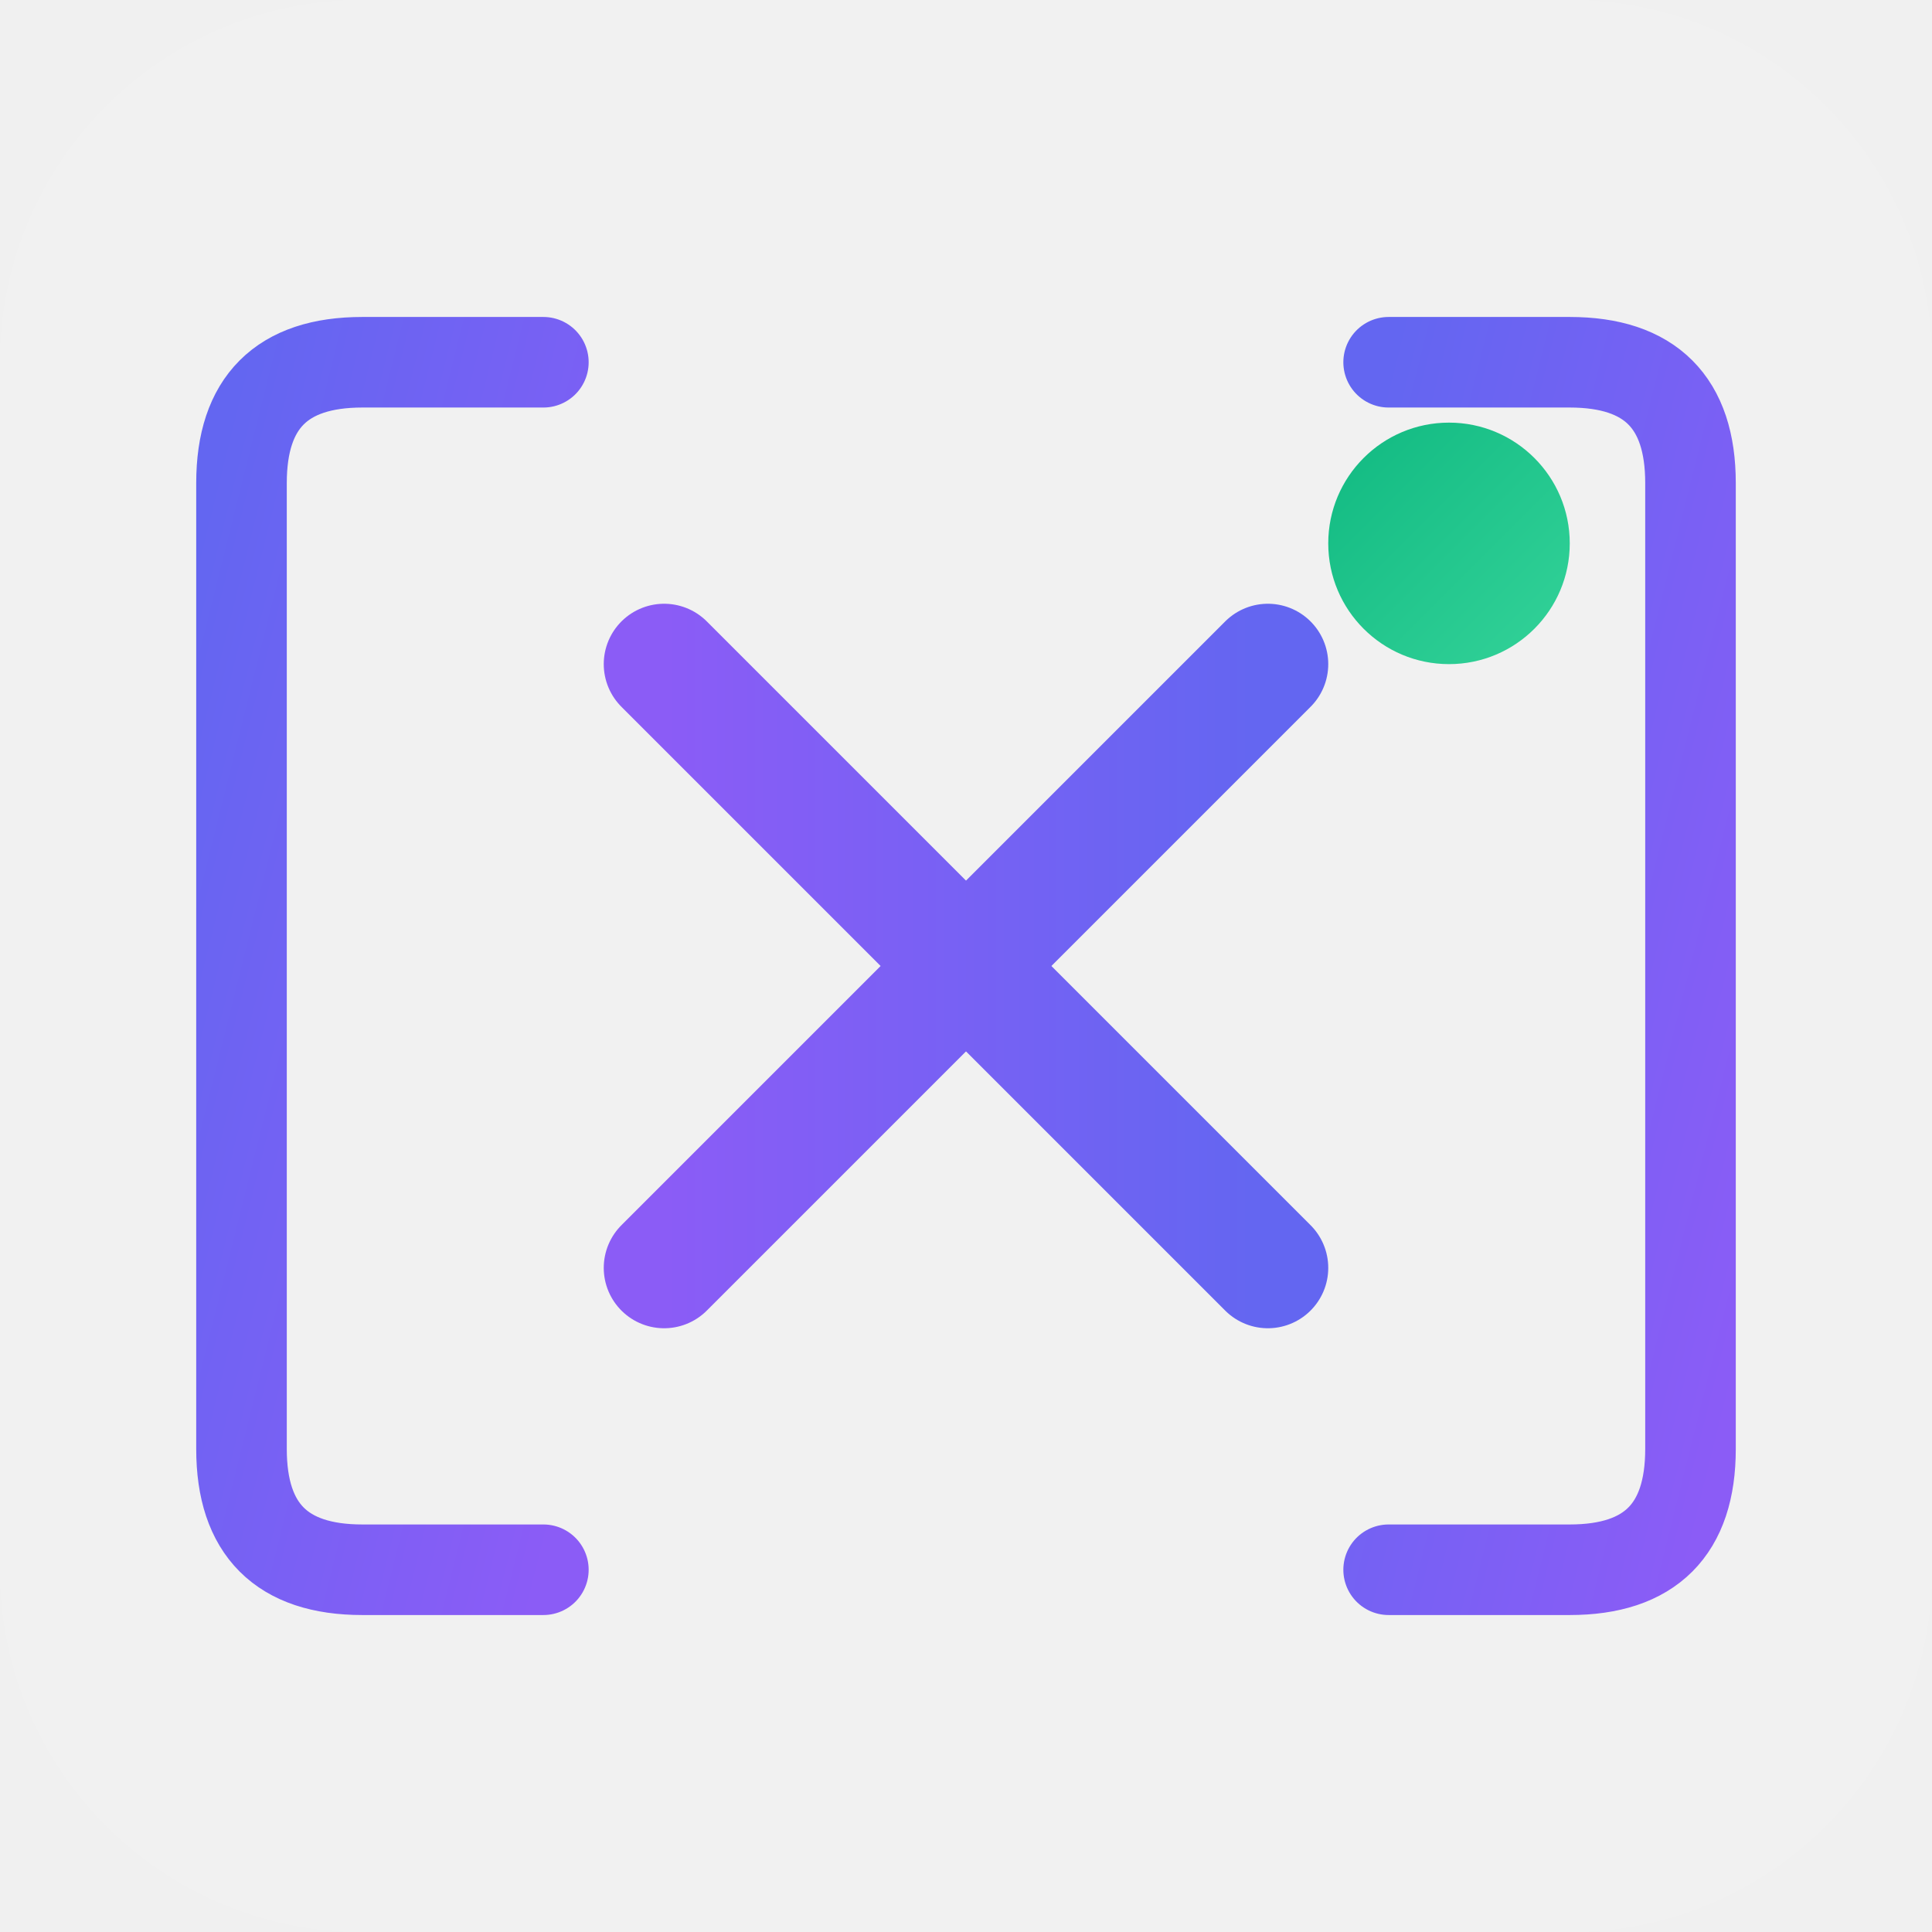
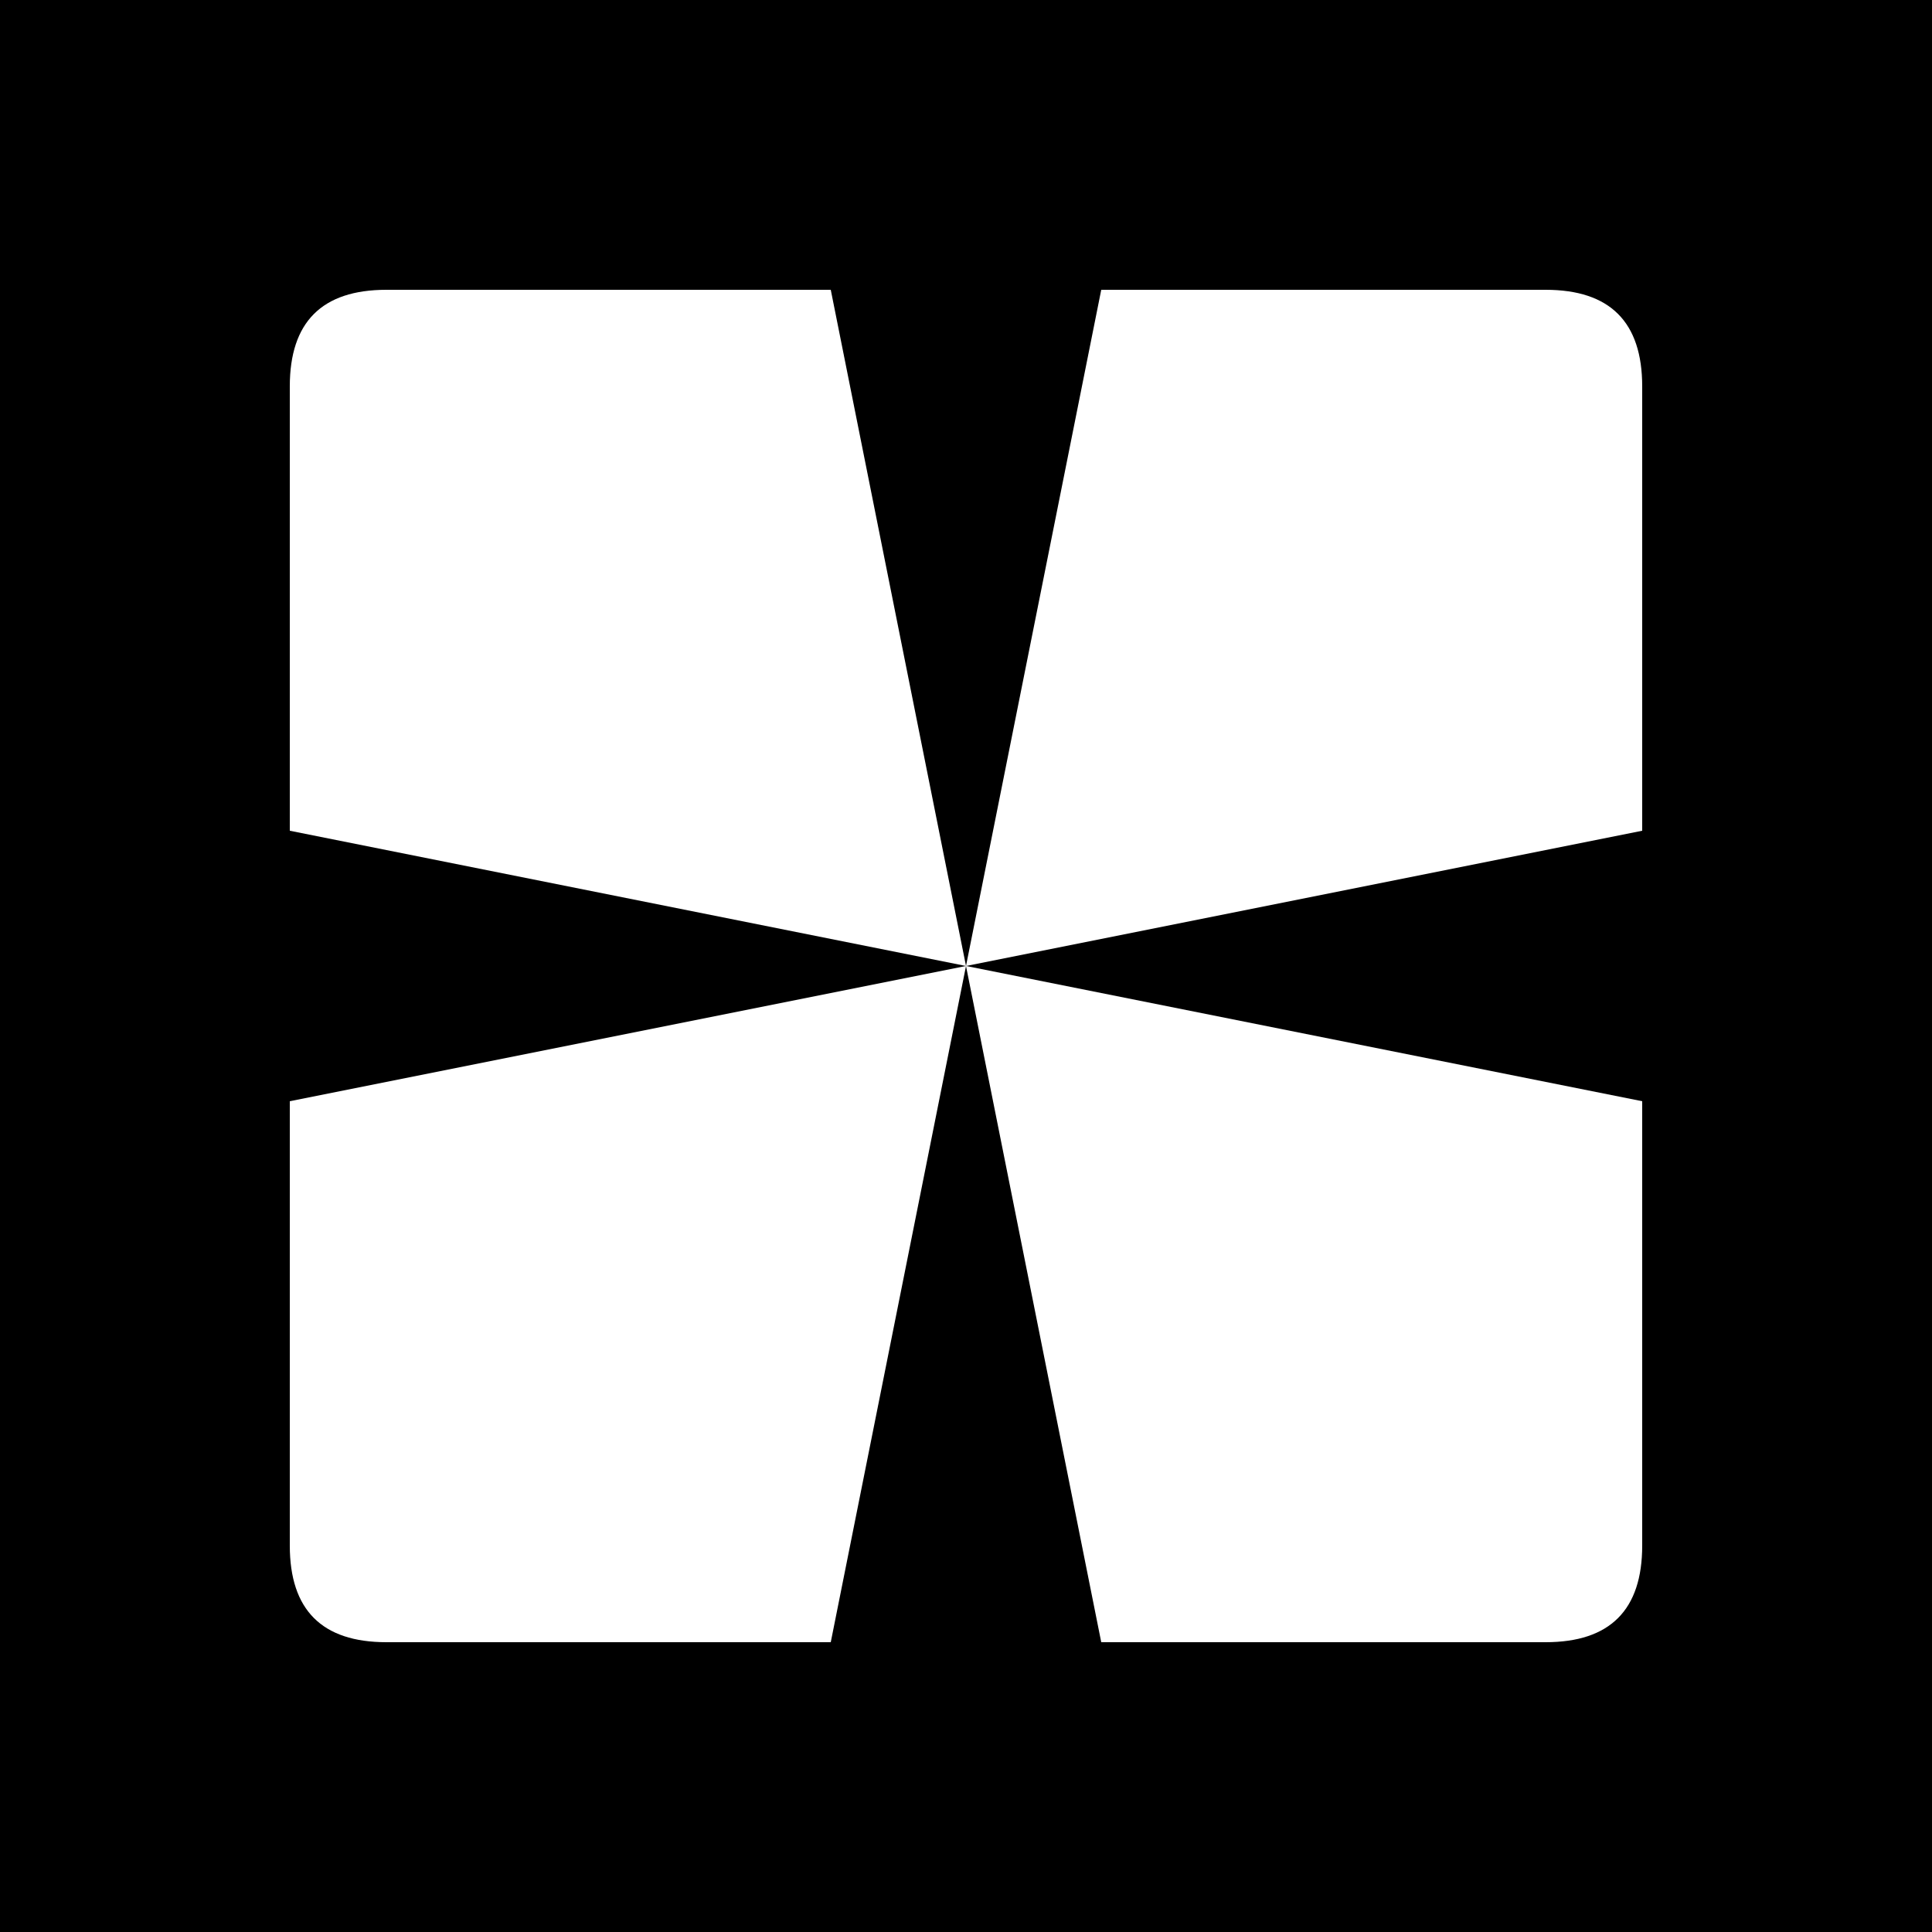
- <svg xmlns="http://www.w3.org/2000/svg" width="32" height="32" viewBox="0 0 32 32">
-   <defs>
-     <linearGradient id="faviconBracketGradient" x1="0%" y1="0%" x2="100%" y2="100%">
-       <stop offset="0%" style="stop-color:#6366f1;stop-opacity:1" />
-       <stop offset="100%" style="stop-color:#8b5cf6;stop-opacity:1" />
-     </linearGradient>
-     <linearGradient id="faviconXGradient" x1="0%" y1="0%" x2="100%" y2="0%">
-       <stop offset="0%" style="stop-color:#8b5cf6;stop-opacity:1" />
-       <stop offset="100%" style="stop-color:#6366f1;stop-opacity:1" />
-     </linearGradient>
-     <linearGradient id="faviconAiDotGradient" x1="0%" y1="0%" x2="100%" y2="100%">
-       <stop offset="0%" style="stop-color:#10b981;stop-opacity:1" />
-       <stop offset="100%" style="stop-color:#34d399;stop-opacity:1" />
-     </linearGradient>
-   </defs>
-   <rect width="32" height="32" rx="6" fill="#ffffff" opacity="0.1" />
-   <path d="M 9 6 L 6 6 Q 4 6 4 8 L 4 24 Q 4 26 6 26 L 9 26" stroke="url(#faviconBracketGradient)" stroke-width="1.5" fill="none" stroke-linecap="round" />
-   <path d="M 23 6 L 26 6 Q 28 6 28 8 L 28 24 Q 28 26 26 26 L 23 26" stroke="url(#faviconBracketGradient)" stroke-width="1.5" fill="none" stroke-linecap="round" />
-   <g>
-     <line x1="11" y1="11" x2="21" y2="21" stroke="url(#faviconXGradient)" stroke-width="2" stroke-linecap="round" />
-     <line x1="21" y1="11" x2="11" y2="21" stroke="url(#faviconXGradient)" stroke-width="2" stroke-linecap="round" />
+ <svg xmlns="http://www.w3.org/2000/svg" width="32" height="32" viewBox="0 0 100 100">
+   <rect x="0" y="0" width="100" height="100" fill="#000000" />
+   <g transform="translate(15, 15)">
+     <path d="M5 0 Q0 0 0 5 L0 28 L35 35 L28 0 Z" fill="#FFFFFF" />
+     <path d="M42 0 L35 35 L70 28 L70 5 Q70 0 65 0 Z" fill="#FFFFFF" />
+     <path d="M0 42 L35 35 L28 70 L5 70 Q0 70 0 65 Z" fill="#FFFFFF" />
+     <path d="M35 35 L70 42 L70 65 Q70 70 65 70 L42 70 Z" fill="#FFFFFF" />
  </g>
-   <circle cx="24" cy="9" r="2" fill="url(#faviconAiDotGradient)" />
</svg>
